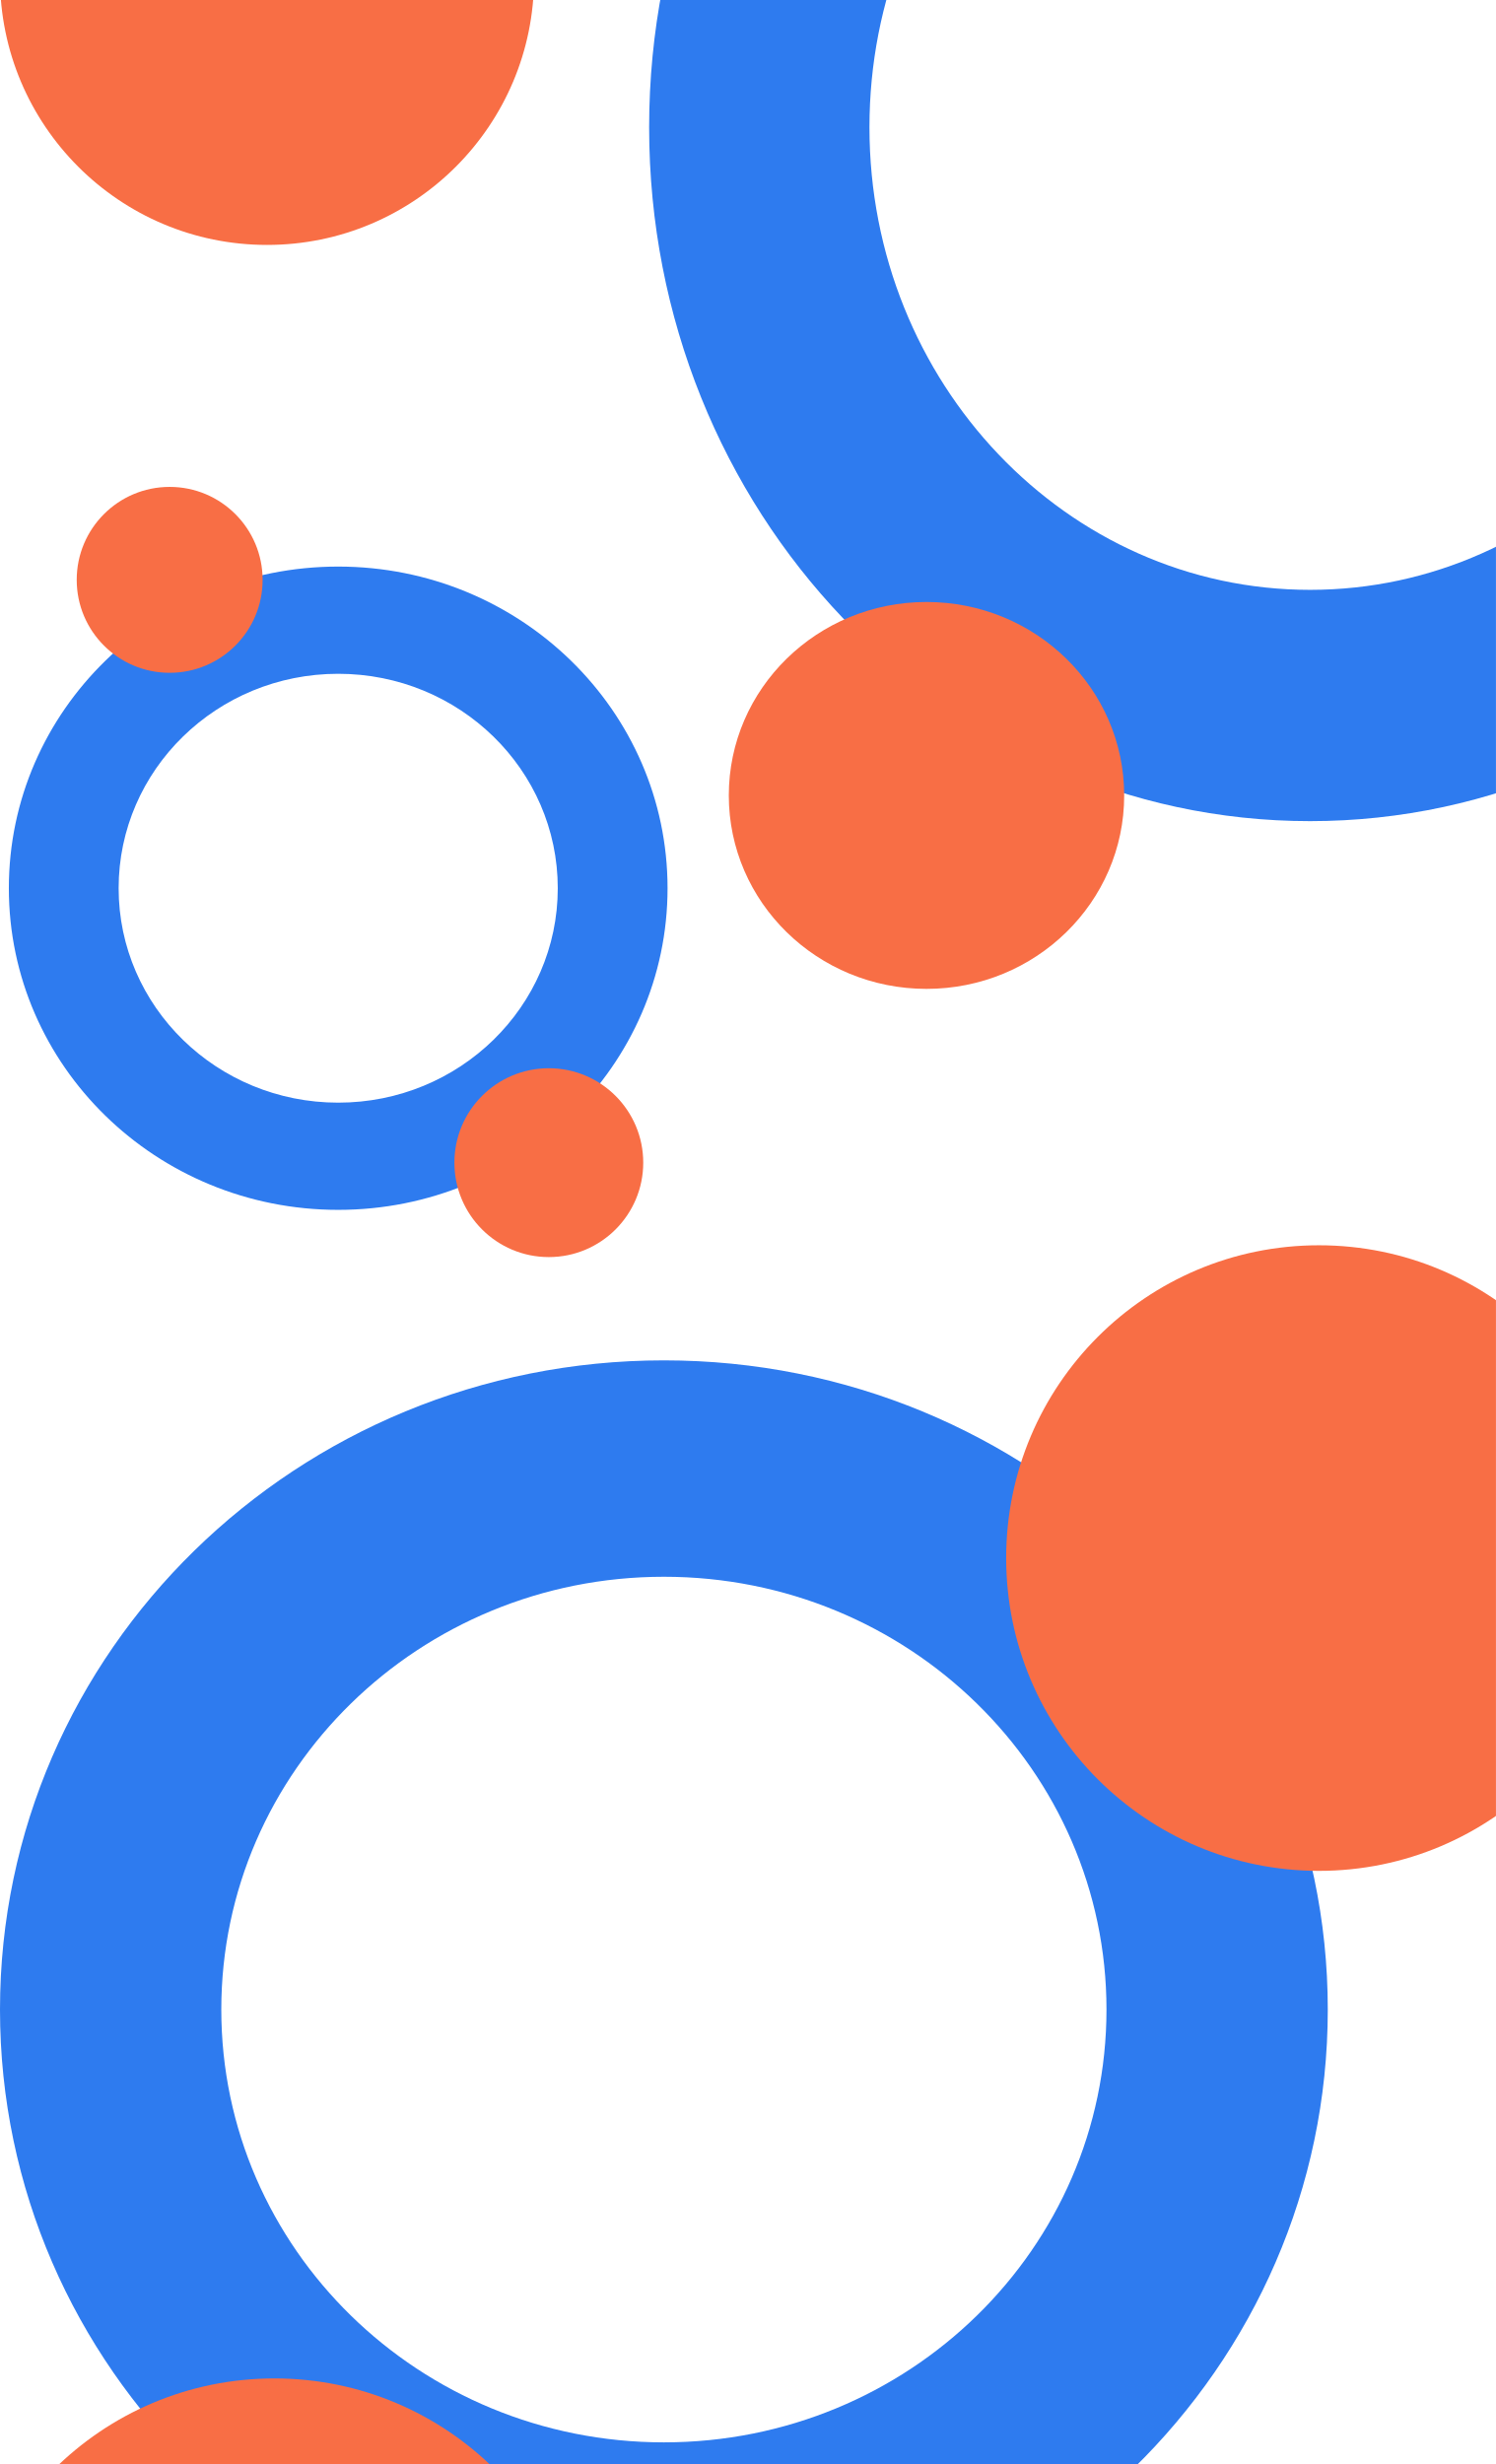
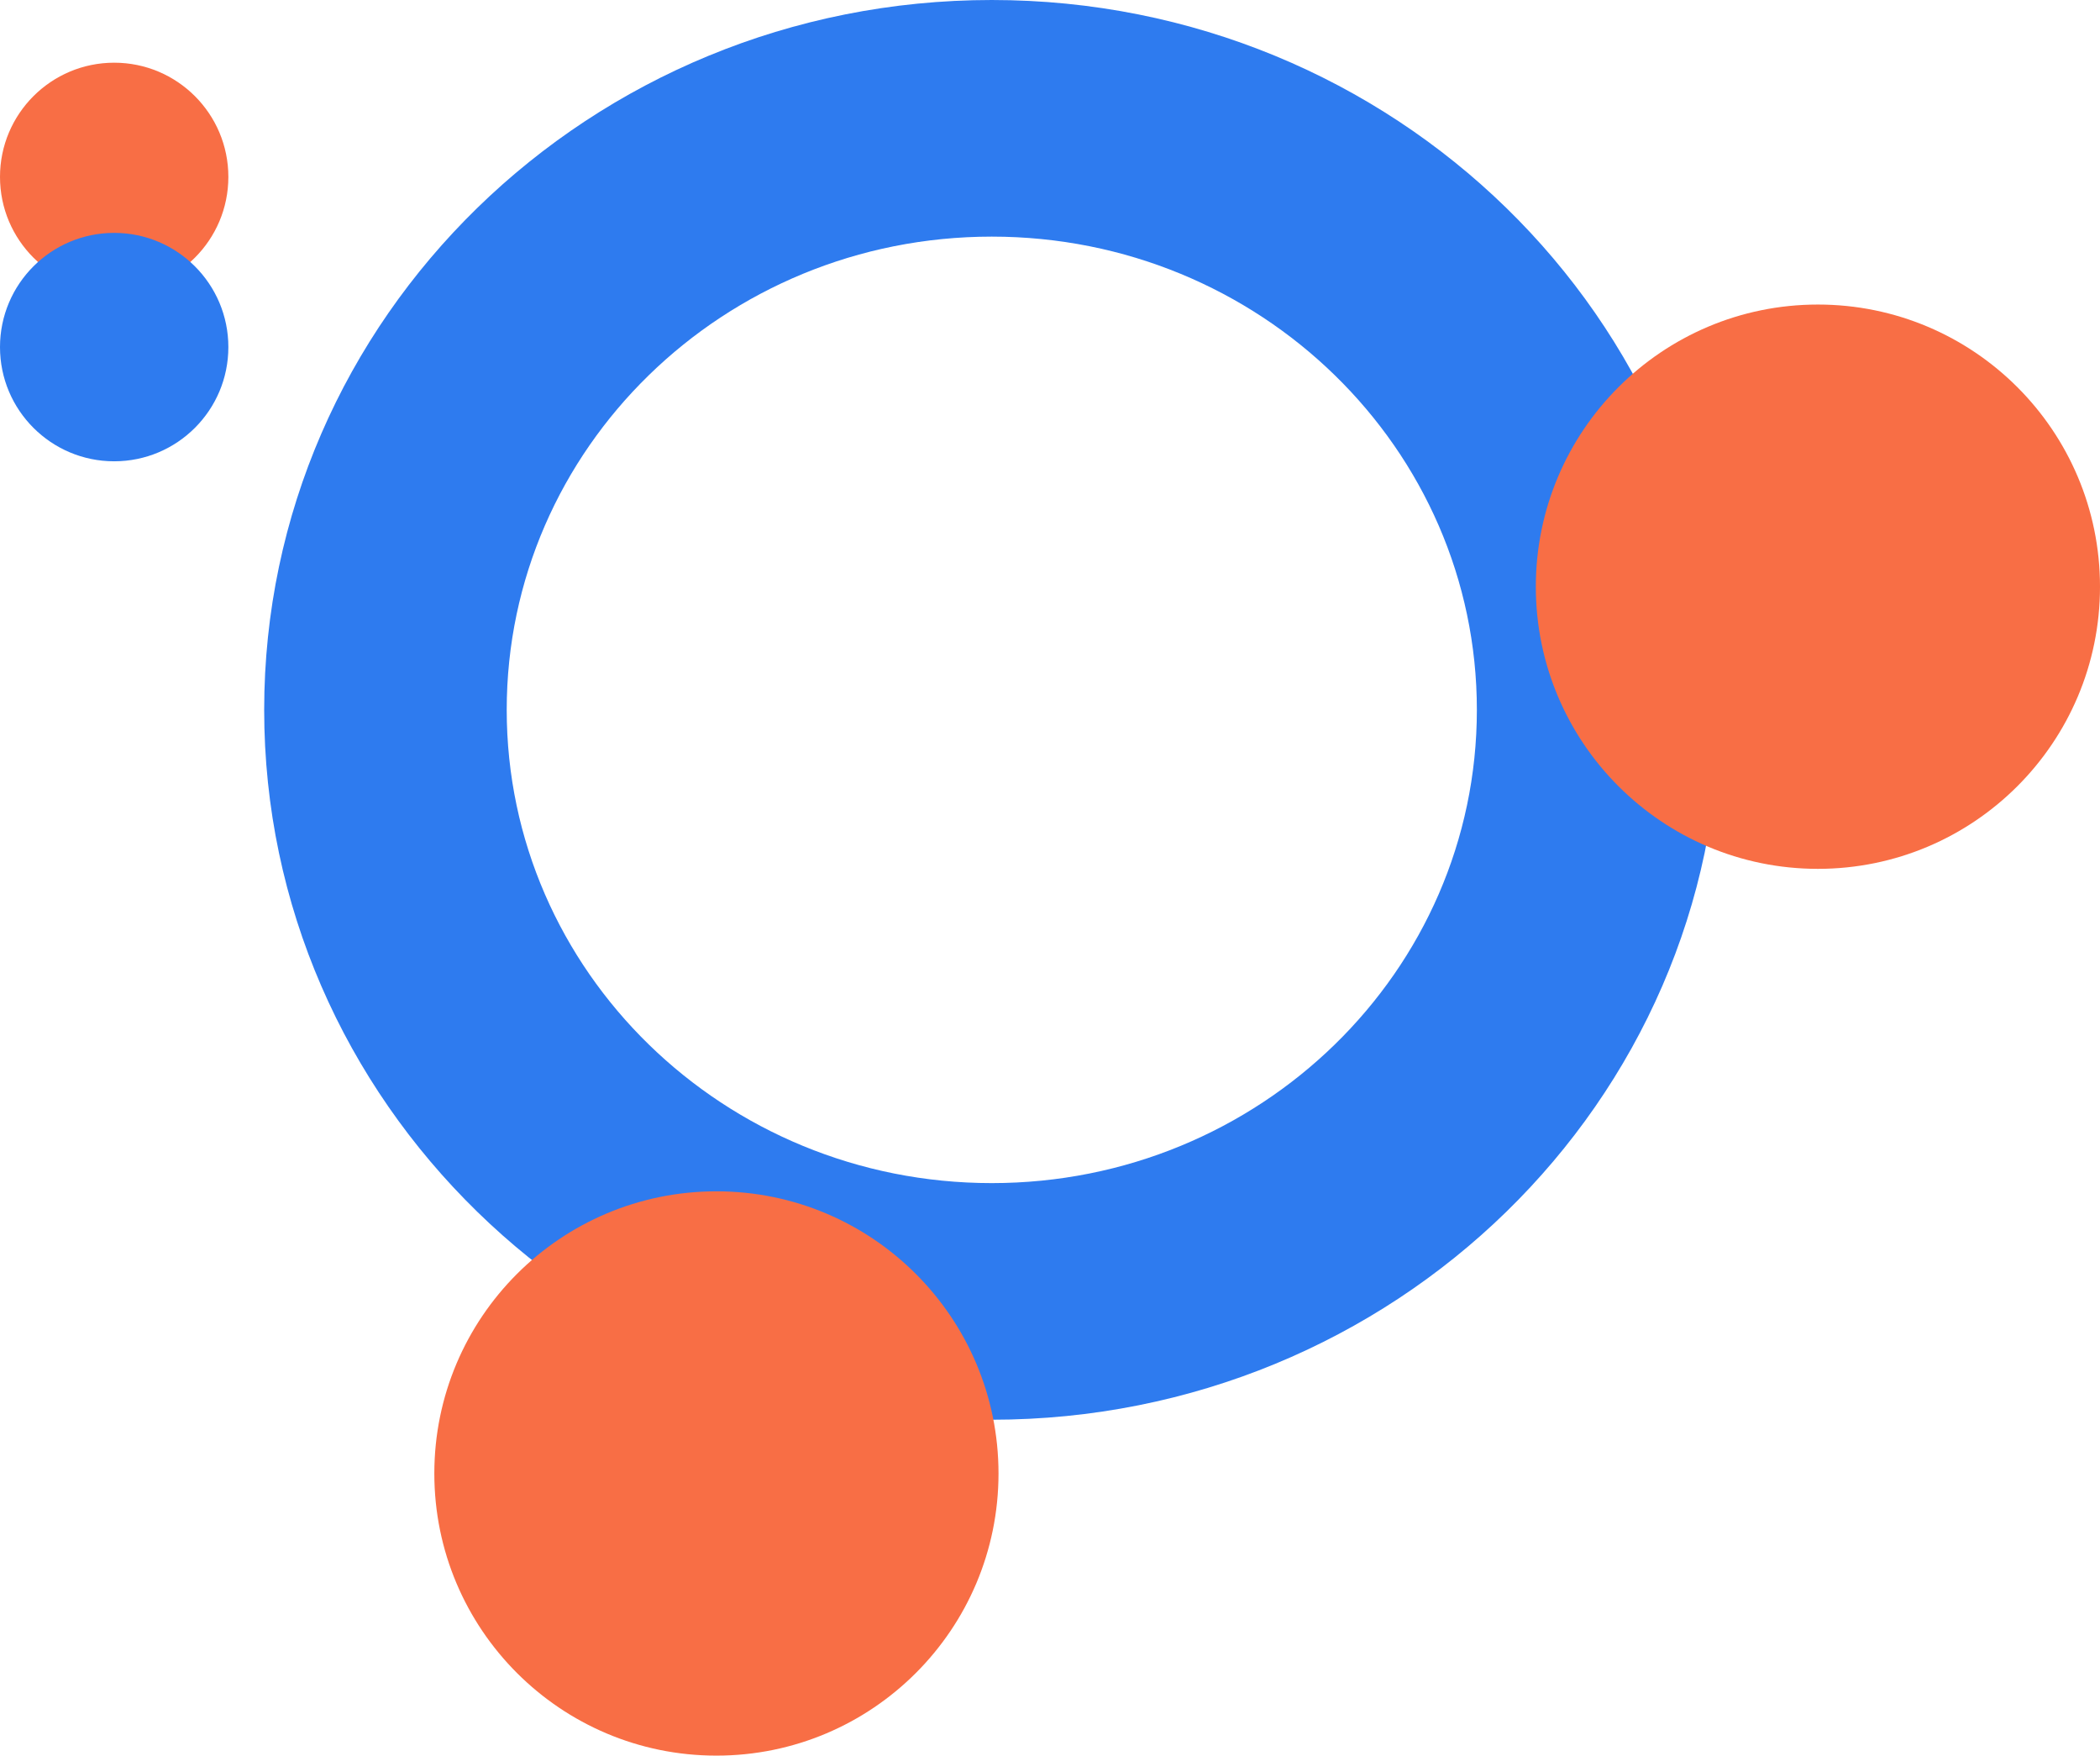
- <svg xmlns="http://www.w3.org/2000/svg" width="507" height="835" viewBox="0 0 507 835" fill="none">
-   <mask id="mask0_843_1260" style="mask-type:alpha" maskUnits="userSpaceOnUse" x="132" y="0" width="375" height="375">
-     <rect x="132" width="375" height="375" fill="#C4C4C4" />
-   </mask>
-   <g mask="url(#mask0_843_1260)">
-     <path fill-rule="evenodd" clip-rule="evenodd" d="M444 199.889C526.475 199.889 593.333 129.708 593.333 43.134C593.333 -43.44 526.475 -113.622 444 -113.622C361.525 -113.622 294.667 -43.44 294.667 43.134C294.667 129.708 361.525 199.889 444 199.889ZM444 278.267C567.712 278.267 668 172.994 668 43.134C668 -86.727 567.712 -192 444 -192C320.288 -192 220 -86.727 220 43.134C220 172.994 320.288 278.267 444 278.267Z" fill="#2E7BEF" />
-     <path d="M381 269.556C381 305.761 351.003 335.111 314 335.111C276.997 335.111 247 305.761 247 269.556C247 233.35 276.997 204 314 204C351.003 204 381 233.35 381 269.556Z" fill="#F86E45" />
-   </g>
-   <mask id="mask1_843_1260" style="mask-type:alpha" maskUnits="userSpaceOnUse" x="0" y="0" width="507" height="835">
-     <rect width="507" height="835" fill="#C4C4C4" />
-   </mask>
-   <g mask="url(#mask1_843_1260)">
-     <path fill-rule="evenodd" clip-rule="evenodd" d="M225 827.667C307.843 827.667 375 762.002 375 681C375 599.998 307.843 534.333 225 534.333C142.157 534.333 75 599.998 75 681C75 762.002 142.157 827.667 225 827.667ZM225 901C349.264 901 450 802.503 450 681C450 559.497 349.264 461 225 461C100.736 461 0 559.497 0 681C0 802.503 100.736 901 225 901Z" fill="#2E7BEF" />
-     <path fill-rule="evenodd" clip-rule="evenodd" d="M114.62 373.667C155.718 373.667 189.034 341.133 189.034 301C189.034 260.867 155.718 228.333 114.62 228.333C73.523 228.333 40.207 260.867 40.207 301C40.207 341.133 73.523 373.667 114.62 373.667ZM114.62 410C176.266 410 226.24 361.199 226.24 301C226.24 240.801 176.266 192 114.62 192C52.974 192 3 240.801 3 301C3 361.199 52.974 410 114.62 410Z" fill="#2E7BEF" />
-     <path d="M181 -7.5C181 42.482 140.482 83 90.5 83C40.518 83 0 42.482 0 -7.5C0 -57.482 40.518 -98 90.5 -98C140.482 -98 181 -57.482 181 -7.5Z" fill="#F86E45" />
-     <path d="M218 394C218 411.673 203.673 426 186 426C168.327 426 154 411.673 154 394C154 376.327 168.327 362 186 362C203.673 362 218 376.327 218 394Z" fill="#F86E45" />
-     <path d="M89 196.5C89 213.897 74.897 228 57.5 228C40.103 228 26 213.897 26 196.5C26 179.103 40.103 165 57.5 165C74.897 165 89 179.103 89 196.5Z" fill="#F86E45" />
-     <path d="M553 528C553 586.542 505.542 634 447 634C388.458 634 341 586.542 341 528C341 469.458 388.458 422 447 422C505.542 422 553 469.458 553 528Z" fill="#F86E45" />
-     <path d="M199 912C199 970.542 151.542 1018 93 1018C34.458 1018 -13 970.542 -13 912C-13 853.458 34.458 806 93 806C151.542 806 199 853.458 199 912Z" fill="#F86E45" />
-   </g>
+ <svg xmlns="http://www.w3.org/2000/svg" width="469" height="392" viewBox="0 0 469 392" fill="none">
+   <path fill-rule="evenodd" clip-rule="evenodd" d="M221.5 264.167C281.331 264.167 329.833 216.858 329.833 158.5C329.833 100.142 281.331 52.833 221.5 52.833C161.669 52.833 113.167 100.142 113.167 158.5C113.167 216.858 161.669 264.167 221.5 264.167ZM221.5 317C311.246 317 384 246.037 384 158.5C384 70.963 311.246 0 221.5 0C131.754 0 59 70.963 59 158.5C59 246.037 131.754 317 221.5 317Z" fill="#2E7BEF" />
+   <path d="M469 131C469 165.794 440.794 194 406 194C371.206 194 343 165.794 343 131C343 96.206 371.206 68 406 68C440.794 68 469 96.206 469 131Z" fill="#F86E45" />
+   <path d="M51 39.5C51 53.583 39.583 65 25.5 65C11.417 65 0 53.583 0 39.5C0 25.417 11.417 14 25.5 14C39.583 14 51 25.417 51 39.5Z" fill="#F86E45" />
+   <path d="M51 77.5C51 91.583 39.583 103 25.5 103C11.417 103 0 91.583 0 77.5C0 63.417 11.417 52 25.5 52C39.583 52 51 63.417 51 77.5Z" fill="#2E7BEF" />
+   <path d="M223 329C223 363.794 194.794 392 160 392C125.206 392 97 363.794 97 329C97 294.206 125.206 266 160 266C194.794 266 223 294.206 223 329Z" fill="#F86E45" />
</svg>
